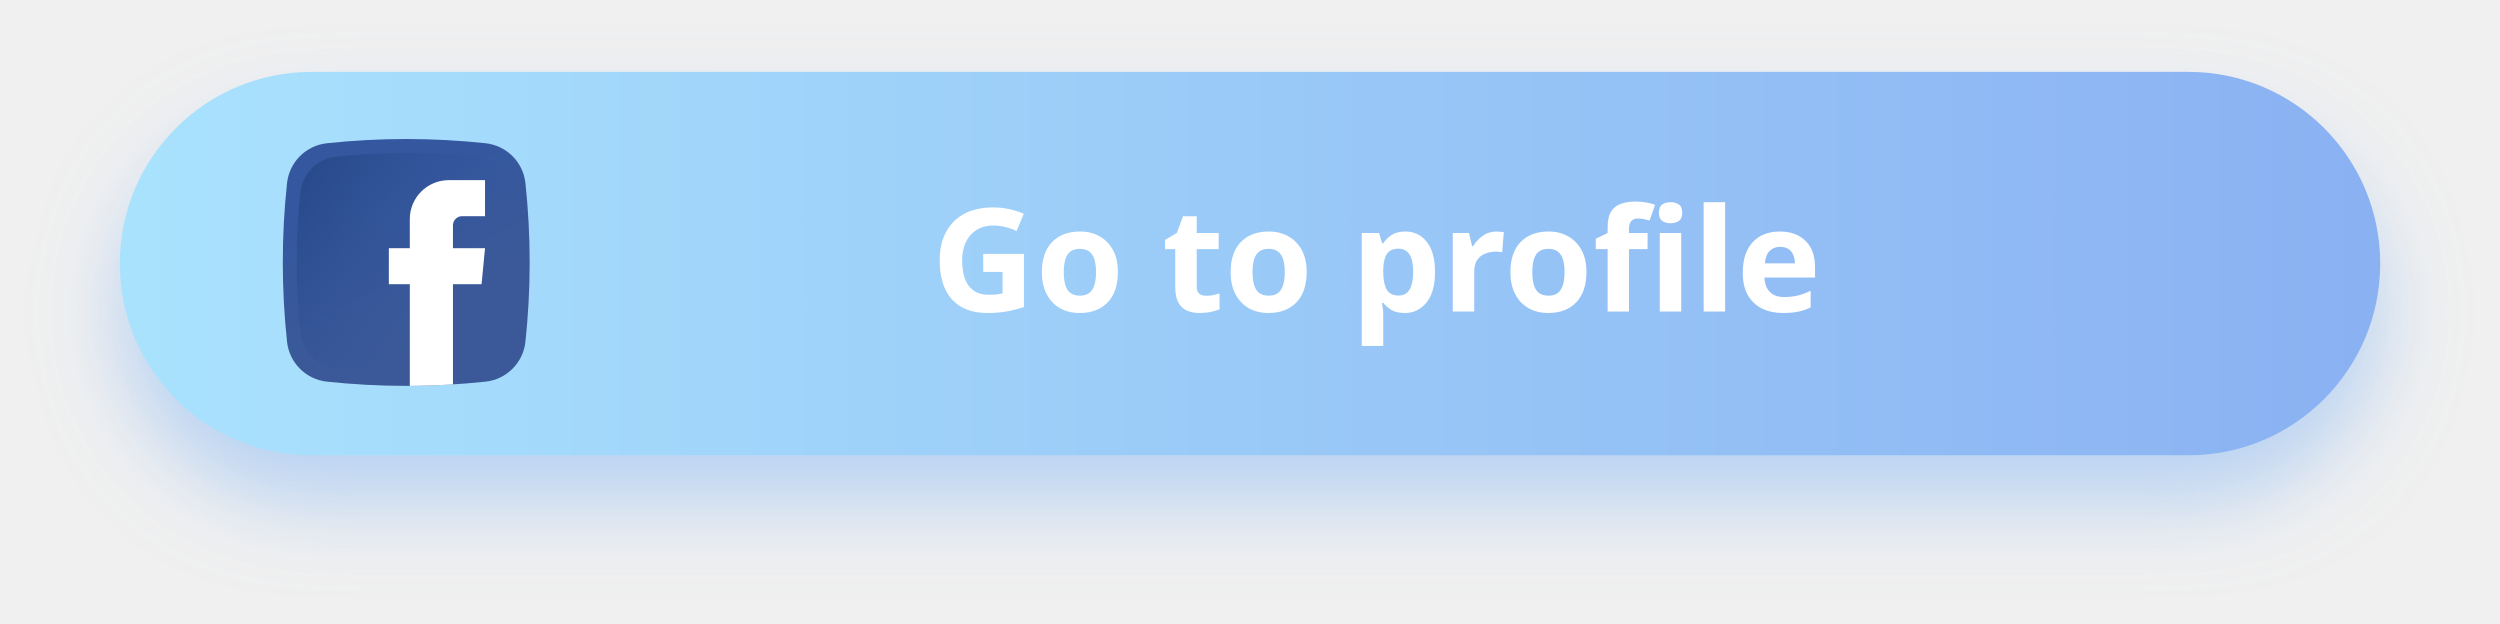
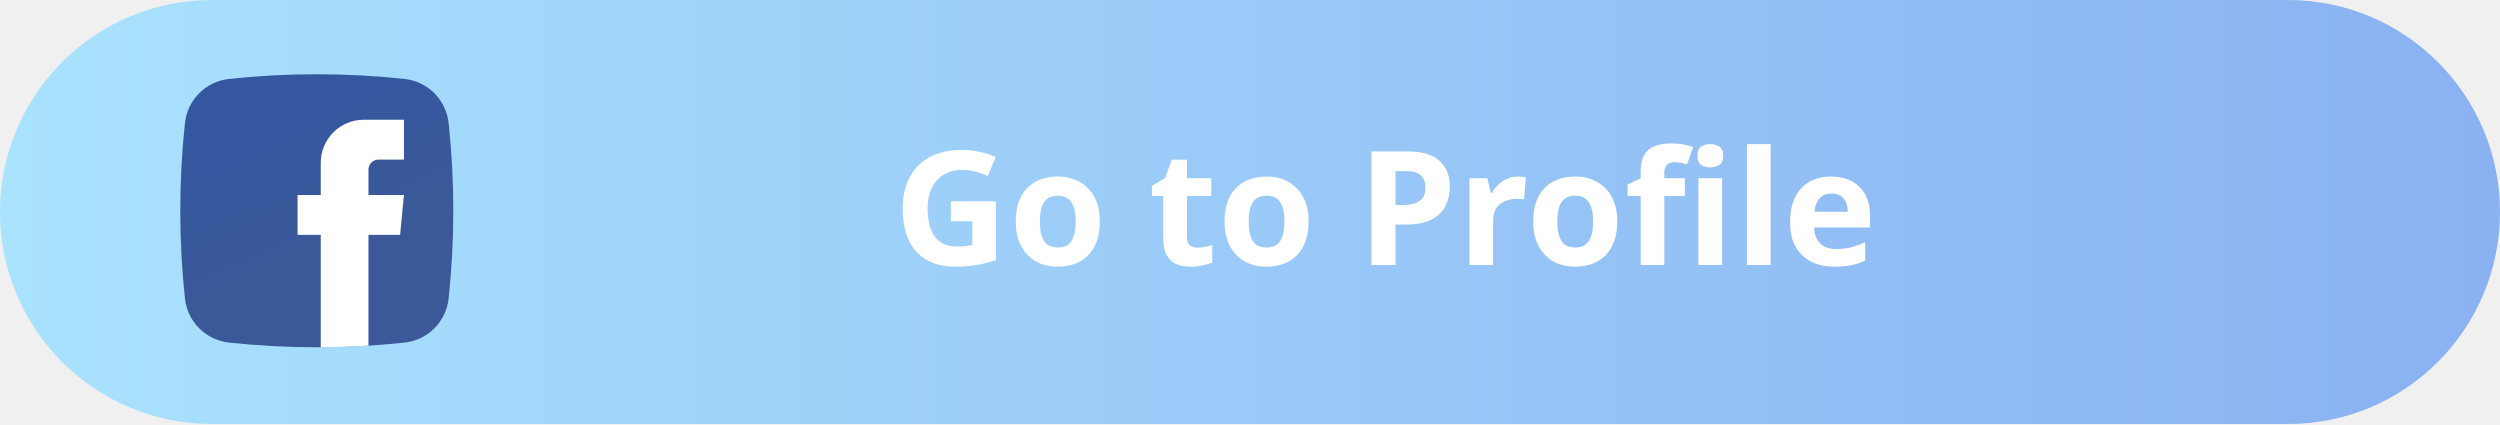
- <svg xmlns="http://www.w3.org/2000/svg" width="313" height="78" viewBox="0 0 313 78">
+ <svg xmlns="http://www.w3.org/2000/svg" width="283" height="48" viewBox="0 0 283 48">
  <defs>
-     <linearGradient id="a" x1="0.008" y1="0.5" x2="1" y2="0.5" gradientUnits="objectBoundingBox">
+     <linearGradient id="linear-gradient" x1="0.008" y1="0.5" x2="1" y2="0.5" gradientUnits="objectBoundingBox">
      <stop offset="0" stop-color="#a9e2fd" />
      <stop offset="1" stop-color="#8ab1f2" />
    </linearGradient>
-     <filter id="b" x="0" y="0" width="313" height="78" filterUnits="userSpaceOnUse">
-       <feOffset dy="6" input="SourceAlpha" />
-       <feGaussianBlur stdDeviation="5" result="c" />
-       <feFlood flood-color="#91bcf5" flood-opacity="0.569" />
-       <feComposite operator="in" in2="c" />
-       <feComposite in="SourceGraphic" />
-     </filter>
-     <linearGradient id="d" x1="0.332" y1="0.141" x2="0.585" y2="0.682" gradientUnits="objectBoundingBox">
+     <linearGradient id="linear-gradient-2" x1="0.332" y1="0.141" x2="0.585" y2="0.682" gradientUnits="objectBoundingBox">
      <stop offset="0" stop-color="#3457a0" />
      <stop offset="1" stop-color="#3b5998" />
    </linearGradient>
-     <linearGradient id="e" x1="0.714" y1="0.647" x2="-0.271" y2="-0.03" gradientUnits="objectBoundingBox">
-       <stop offset="0" stop-color="#3457a0" stop-opacity="0" />
-       <stop offset="1" stop-color="#1f3f77" />
-     </linearGradient>
  </defs>
-   <g transform="translate(15 9)">
-     <g transform="matrix(1, 0, 0, 1, -15, -9)" filter="url(#b)">
-       <rect width="283" height="48" rx="24" transform="translate(15 9)" fill="url(#a)" />
+   <g id="btn" style="isolation: isolate">
+     <path id="Path_11173" data-name="Path 11173" d="M24,0H259a24,24,0,0,1,0,48H24A24,24,0,0,1,24,0Z" fill="url(#linear-gradient)" />
+     <text id="Go_to_Profile" data-name="Go to Profile" transform="translate(152 30)" fill="#fff" font-size="18" font-family="Nunito-SemiBold, Nunito" font-weight="600">
+       <tspan x="-50.859" y="0">Go to Profile</tspan>
+     </text>
+     <g id="facebook" transform="translate(20.408 8.408)">
+       <path id="Path_11143" data-name="Path 11143" d="M25.377,30.375a93.347,93.347,0,0,1-19.849,0,5.627,5.627,0,0,1-5-5,93.344,93.344,0,0,1,0-19.849,5.627,5.627,0,0,1,5-5,93.344,93.344,0,0,1,19.849,0,5.627,5.627,0,0,1,5,5,93.344,93.344,0,0,1,0,19.849,5.627,5.627,0,0,1-5,5Zm0,0" transform="translate(0)" fill="url(#linear-gradient-2)" />
+       <path id="Path_11147" data-name="Path 11147" d="M222.6,111.027q2.7-.013,5.4-.183V98.3h3.583l.433-4.509H228V90.924a1.145,1.145,0,0,1,1.145-1.145h2.871V85.27h-4.542a4.875,4.875,0,0,0-4.875,4.876v3.642h-2.624V98.3H222.6Zm0,0" transform="translate(-206.698 -80.123)" fill="#fff" />
    </g>
-     <text transform="translate(152 30)" fill="#fff" font-size="18" font-family="Nunito-SemiBold, Nunito" font-weight="600">
-       <tspan x="-50.4" y="0">Go to profile</tspan>
-     </text>
-     <path d="M25.377,30.375a93.347,93.347,0,0,1-19.849,0,5.627,5.627,0,0,1-5-5,93.344,93.344,0,0,1,0-19.849,5.627,5.627,0,0,1,5-5,93.344,93.344,0,0,1,19.849,0,5.627,5.627,0,0,1,5,5,93.344,93.344,0,0,1,0,19.849,5.627,5.627,0,0,1-5,5Zm0,0" transform="translate(20.408 8.408)" fill="url(#d)" />
-     <path d="M55.788,33.739A4.993,4.993,0,0,0,51.353,29.3a82.863,82.863,0,0,0-17.614,0A4.994,4.994,0,0,0,29.3,33.739a82.861,82.861,0,0,0,0,17.613,4.994,4.994,0,0,0,4.436,4.436,82.83,82.83,0,0,0,17.613,0,4.993,4.993,0,0,0,4.436-4.436,82.831,82.831,0,0,0,0-17.613Zm0,0" transform="translate(-6.686 -18.686)" fill="url(#e)" />
-     <path d="M222.6,111.027q2.7-.013,5.4-.183V98.3h3.583l.433-4.509H228V90.924a1.145,1.145,0,0,1,1.145-1.145h2.871V85.27h-4.542a4.875,4.875,0,0,0-4.875,4.876v3.642h-2.624V98.3H222.6Zm0,0" transform="translate(-186.291 -71.715)" fill="#fff" />
  </g>
</svg>
